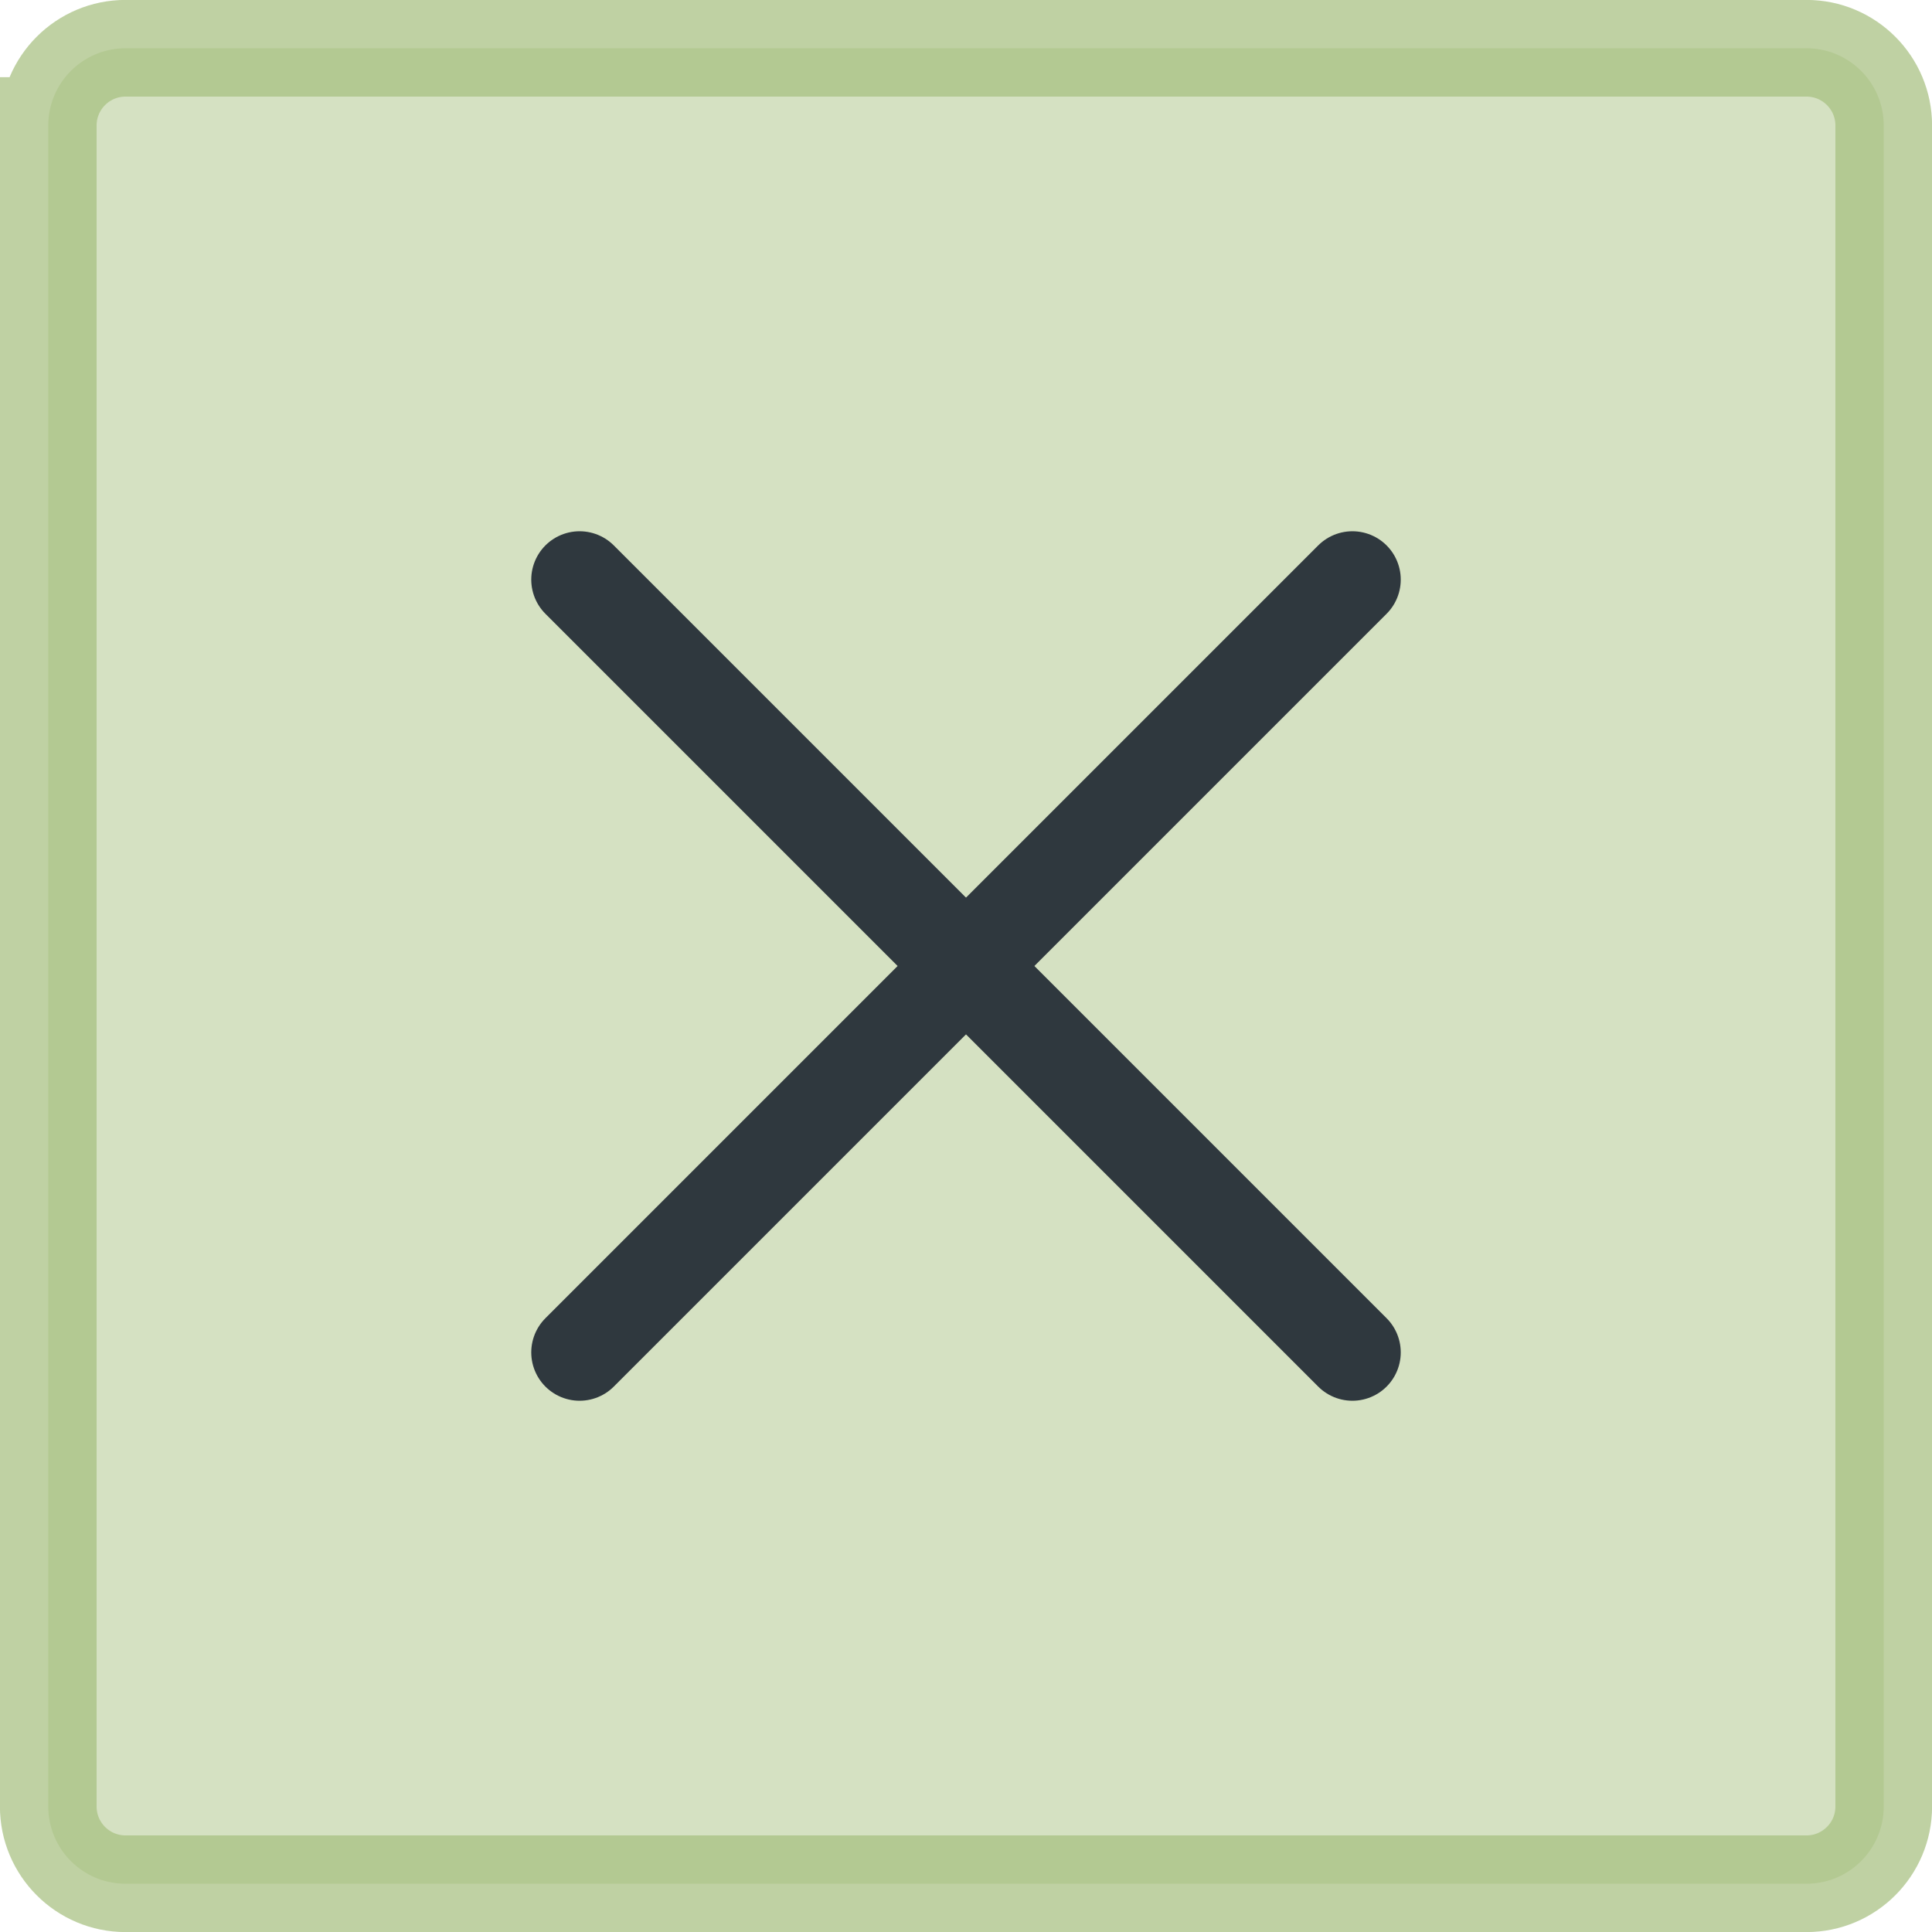
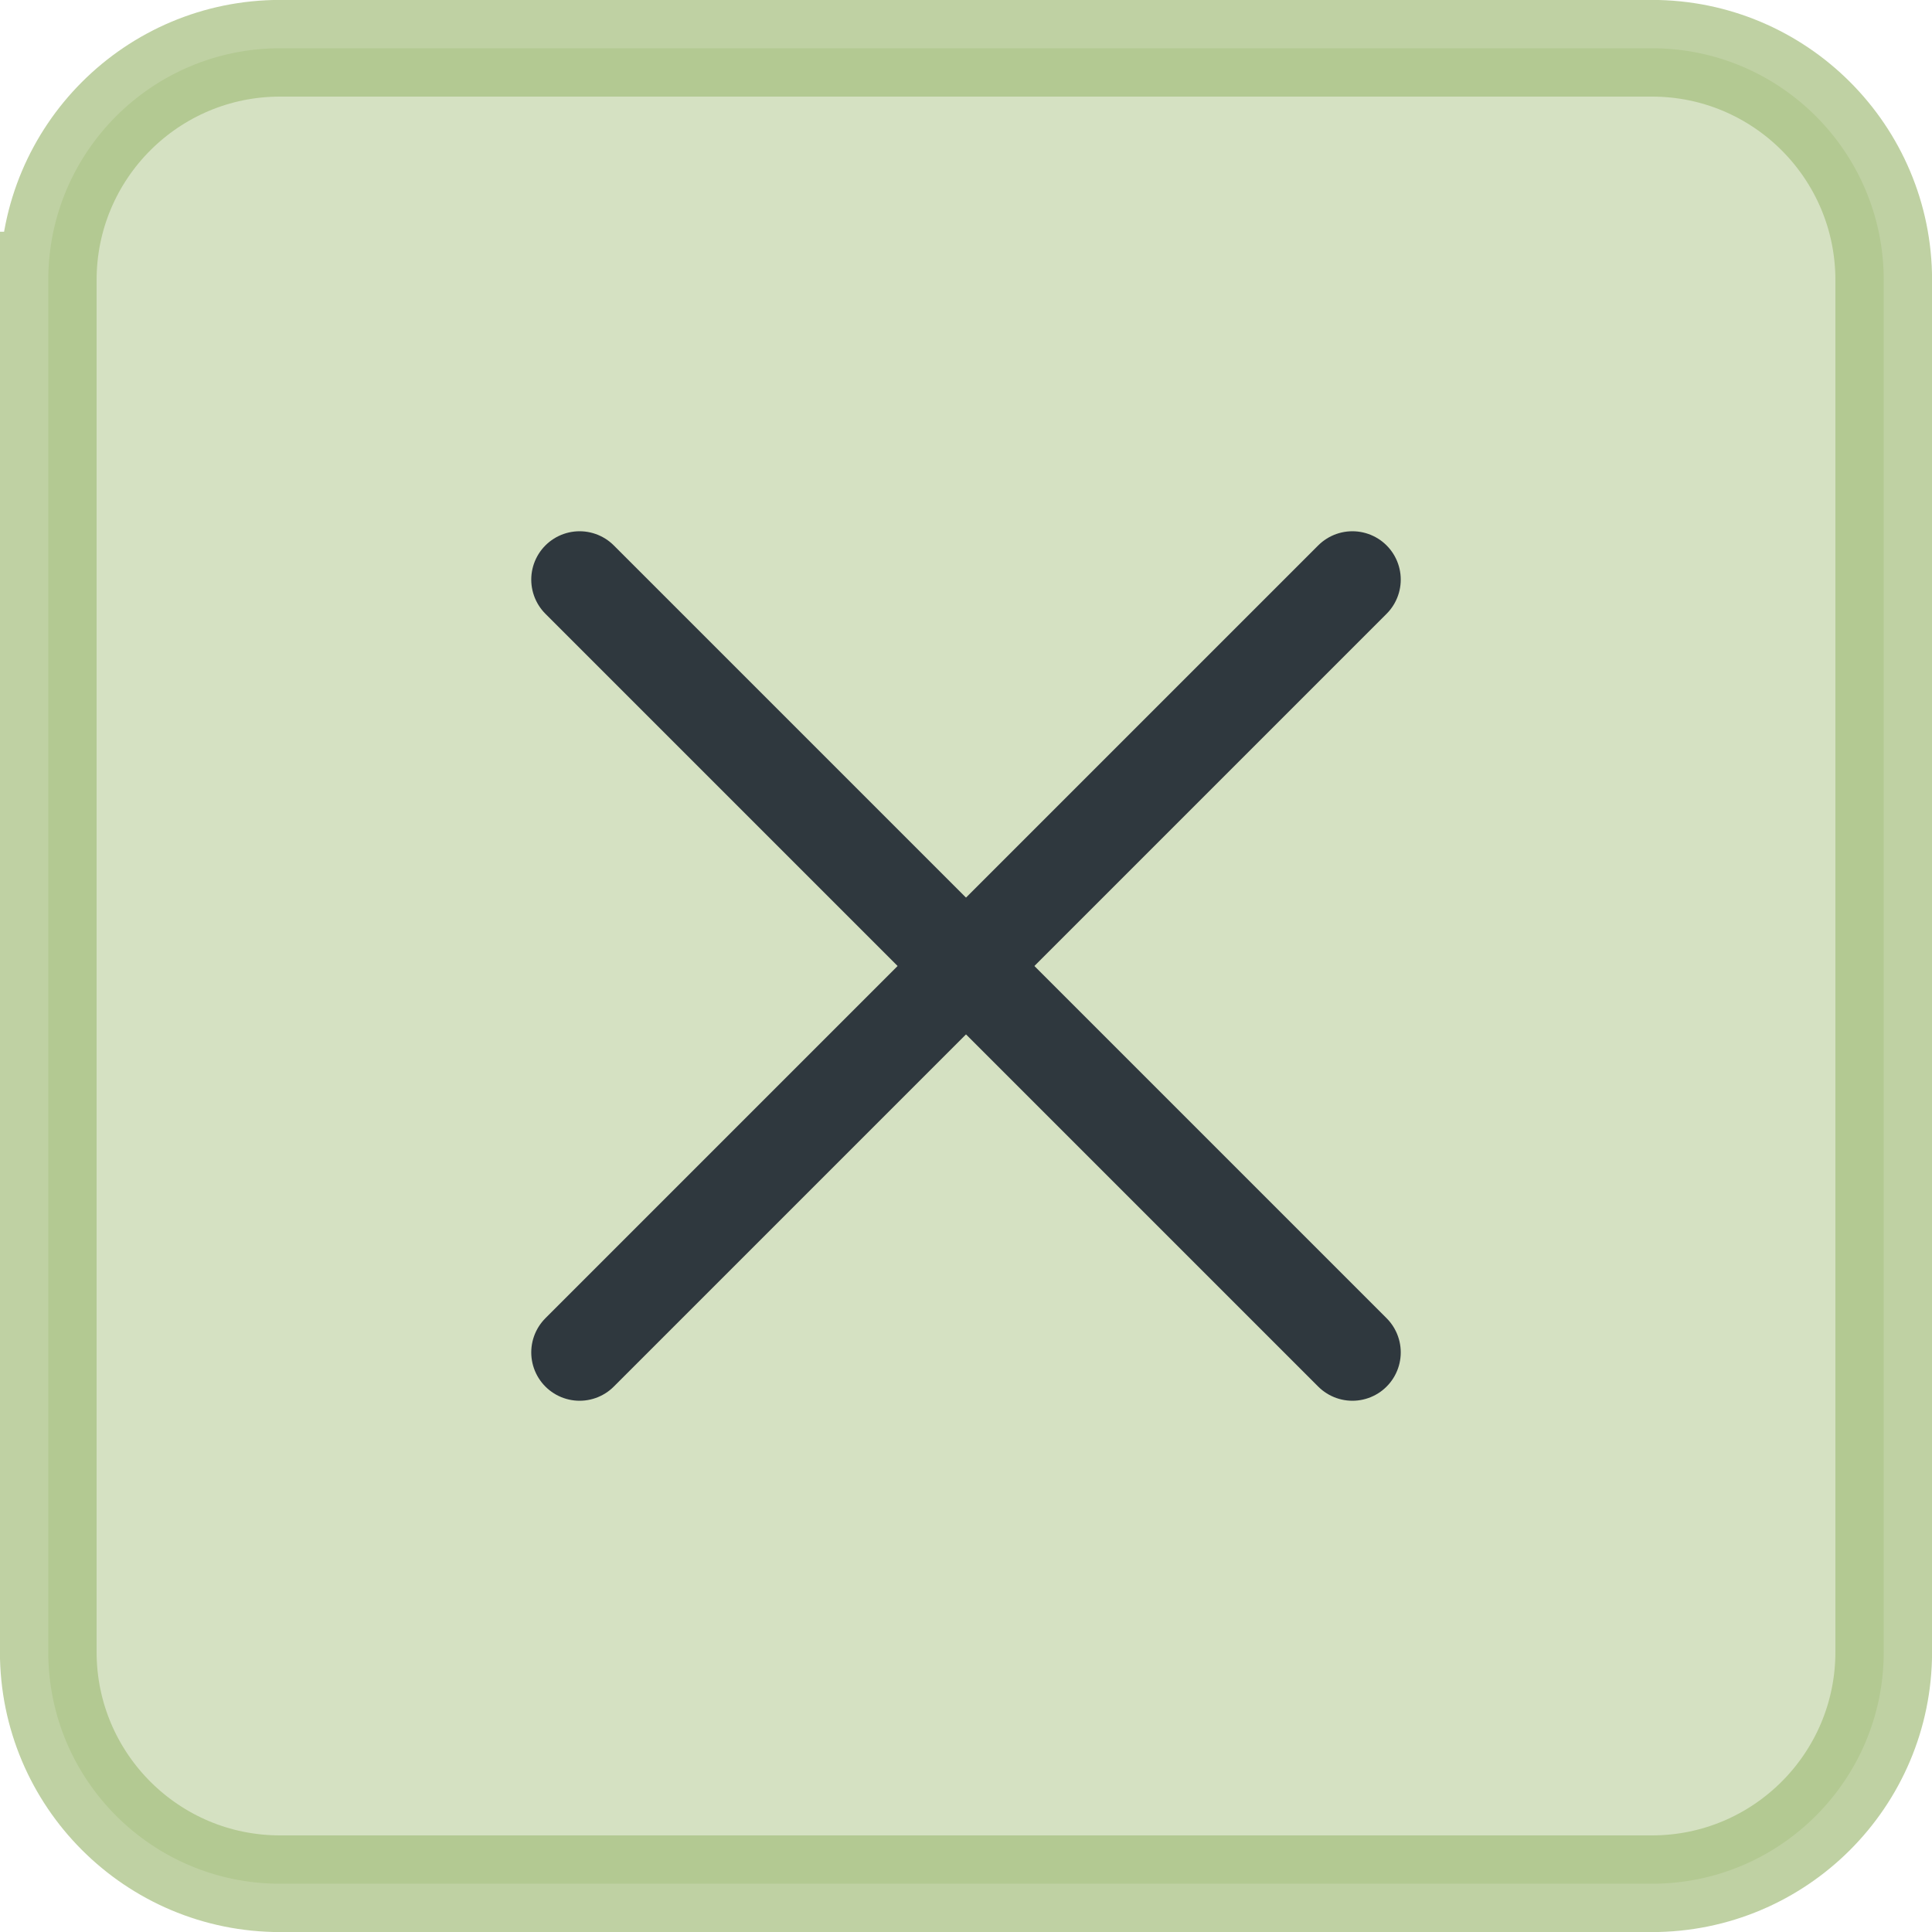
<svg xmlns="http://www.w3.org/2000/svg" viewBox="0 0 50 50" version="1.2" baseProfile="tiny">
  <defs>
</defs>
  <g fill="none" stroke="black" stroke-width="1" fill-rule="evenodd" stroke-linecap="square" stroke-linejoin="bevel">
    <g fill="none" stroke="#000000" stroke-opacity="1" stroke-width="1" stroke-linecap="square" stroke-linejoin="bevel" transform="matrix(1,0,0,1,0,0)" font-family="Noto Sans" font-size="10" font-weight="400" font-style="normal">
</g>
    <g fill="#a7c080" fill-opacity="0.48" stroke="#a7c080" stroke-opacity="0.72" stroke-width="2.502" stroke-linecap="square" stroke-linejoin="bevel" transform="matrix(1,0,0,1,2.5,2.5)" font-family="Noto Sans" font-size="10" font-weight="400" font-style="normal">
-       <path vector-effect="none" fill-rule="evenodd" d="M-1.251,0.749 C-1.251,-0.356 -0.356,-1.251 0.749,-1.251 L44.251,-1.251 C45.356,-1.251 46.251,-0.356 46.251,0.749 L46.251,44.251 C46.251,45.356 45.356,46.251 44.251,46.251 L0.749,46.251 C-0.356,46.251 -1.251,45.356 -1.251,44.251 L-1.251,0.749" />
+       <path vector-effect="none" fill-rule="evenodd" d="M-1.251,4.749 C-1.251,1.435 1.435,-1.251 4.749,-1.251 L40.251,-1.251 C43.565,-1.251 46.251,1.435 46.251,4.749 L46.251,40.251 C46.251,43.565 43.565,46.251 40.251,46.251 L4.749,46.251 C1.435,46.251 -1.251,43.565 -1.251,40.251 L-1.251,4.749" />
    </g>
    <g fill="none" stroke="#000000" stroke-opacity="1" stroke-width="1" stroke-linecap="square" stroke-linejoin="bevel" transform="matrix(1,0,0,1,0,0)" font-family="Noto Sans" font-size="10" font-weight="400" font-style="normal">
</g>
    <g fill="none" stroke="#2f383e" stroke-opacity="1" stroke-width="1.001" stroke-linecap="square" stroke-linejoin="bevel" transform="matrix(2.5,0,0,2.5,2.5,2.5)" font-family="Noto Sans" font-size="10" font-weight="400" font-style="normal">
</g>
    <g fill="none" stroke="#2f383e" stroke-opacity="1" stroke-width="1.001" stroke-linecap="round" stroke-linejoin="miter" stroke-miterlimit="2" transform="matrix(2.5,0,0,2.5,2.5,2.5)" font-family="Noto Sans" font-size="10" font-weight="400" font-style="normal">
      <polyline fill="none" vector-effect="none" points="5,5 13,13 " />
      <polyline fill="none" vector-effect="none" points="13,5 5,13 " />
    </g>
    <g fill="none" stroke="#2f383e" stroke-opacity="1" stroke-width="1.001" stroke-linecap="square" stroke-linejoin="bevel" transform="matrix(2.5,0,0,2.5,2.5,2.5)" font-family="Noto Sans" font-size="10" font-weight="400" font-style="normal">
</g>
    <g fill="none" stroke="#000000" stroke-opacity="1" stroke-width="1" stroke-linecap="square" stroke-linejoin="bevel" transform="matrix(1,0,0,1,0,0)" font-family="Noto Sans" font-size="10" font-weight="400" font-style="normal">
</g>
  </g>
</svg>
